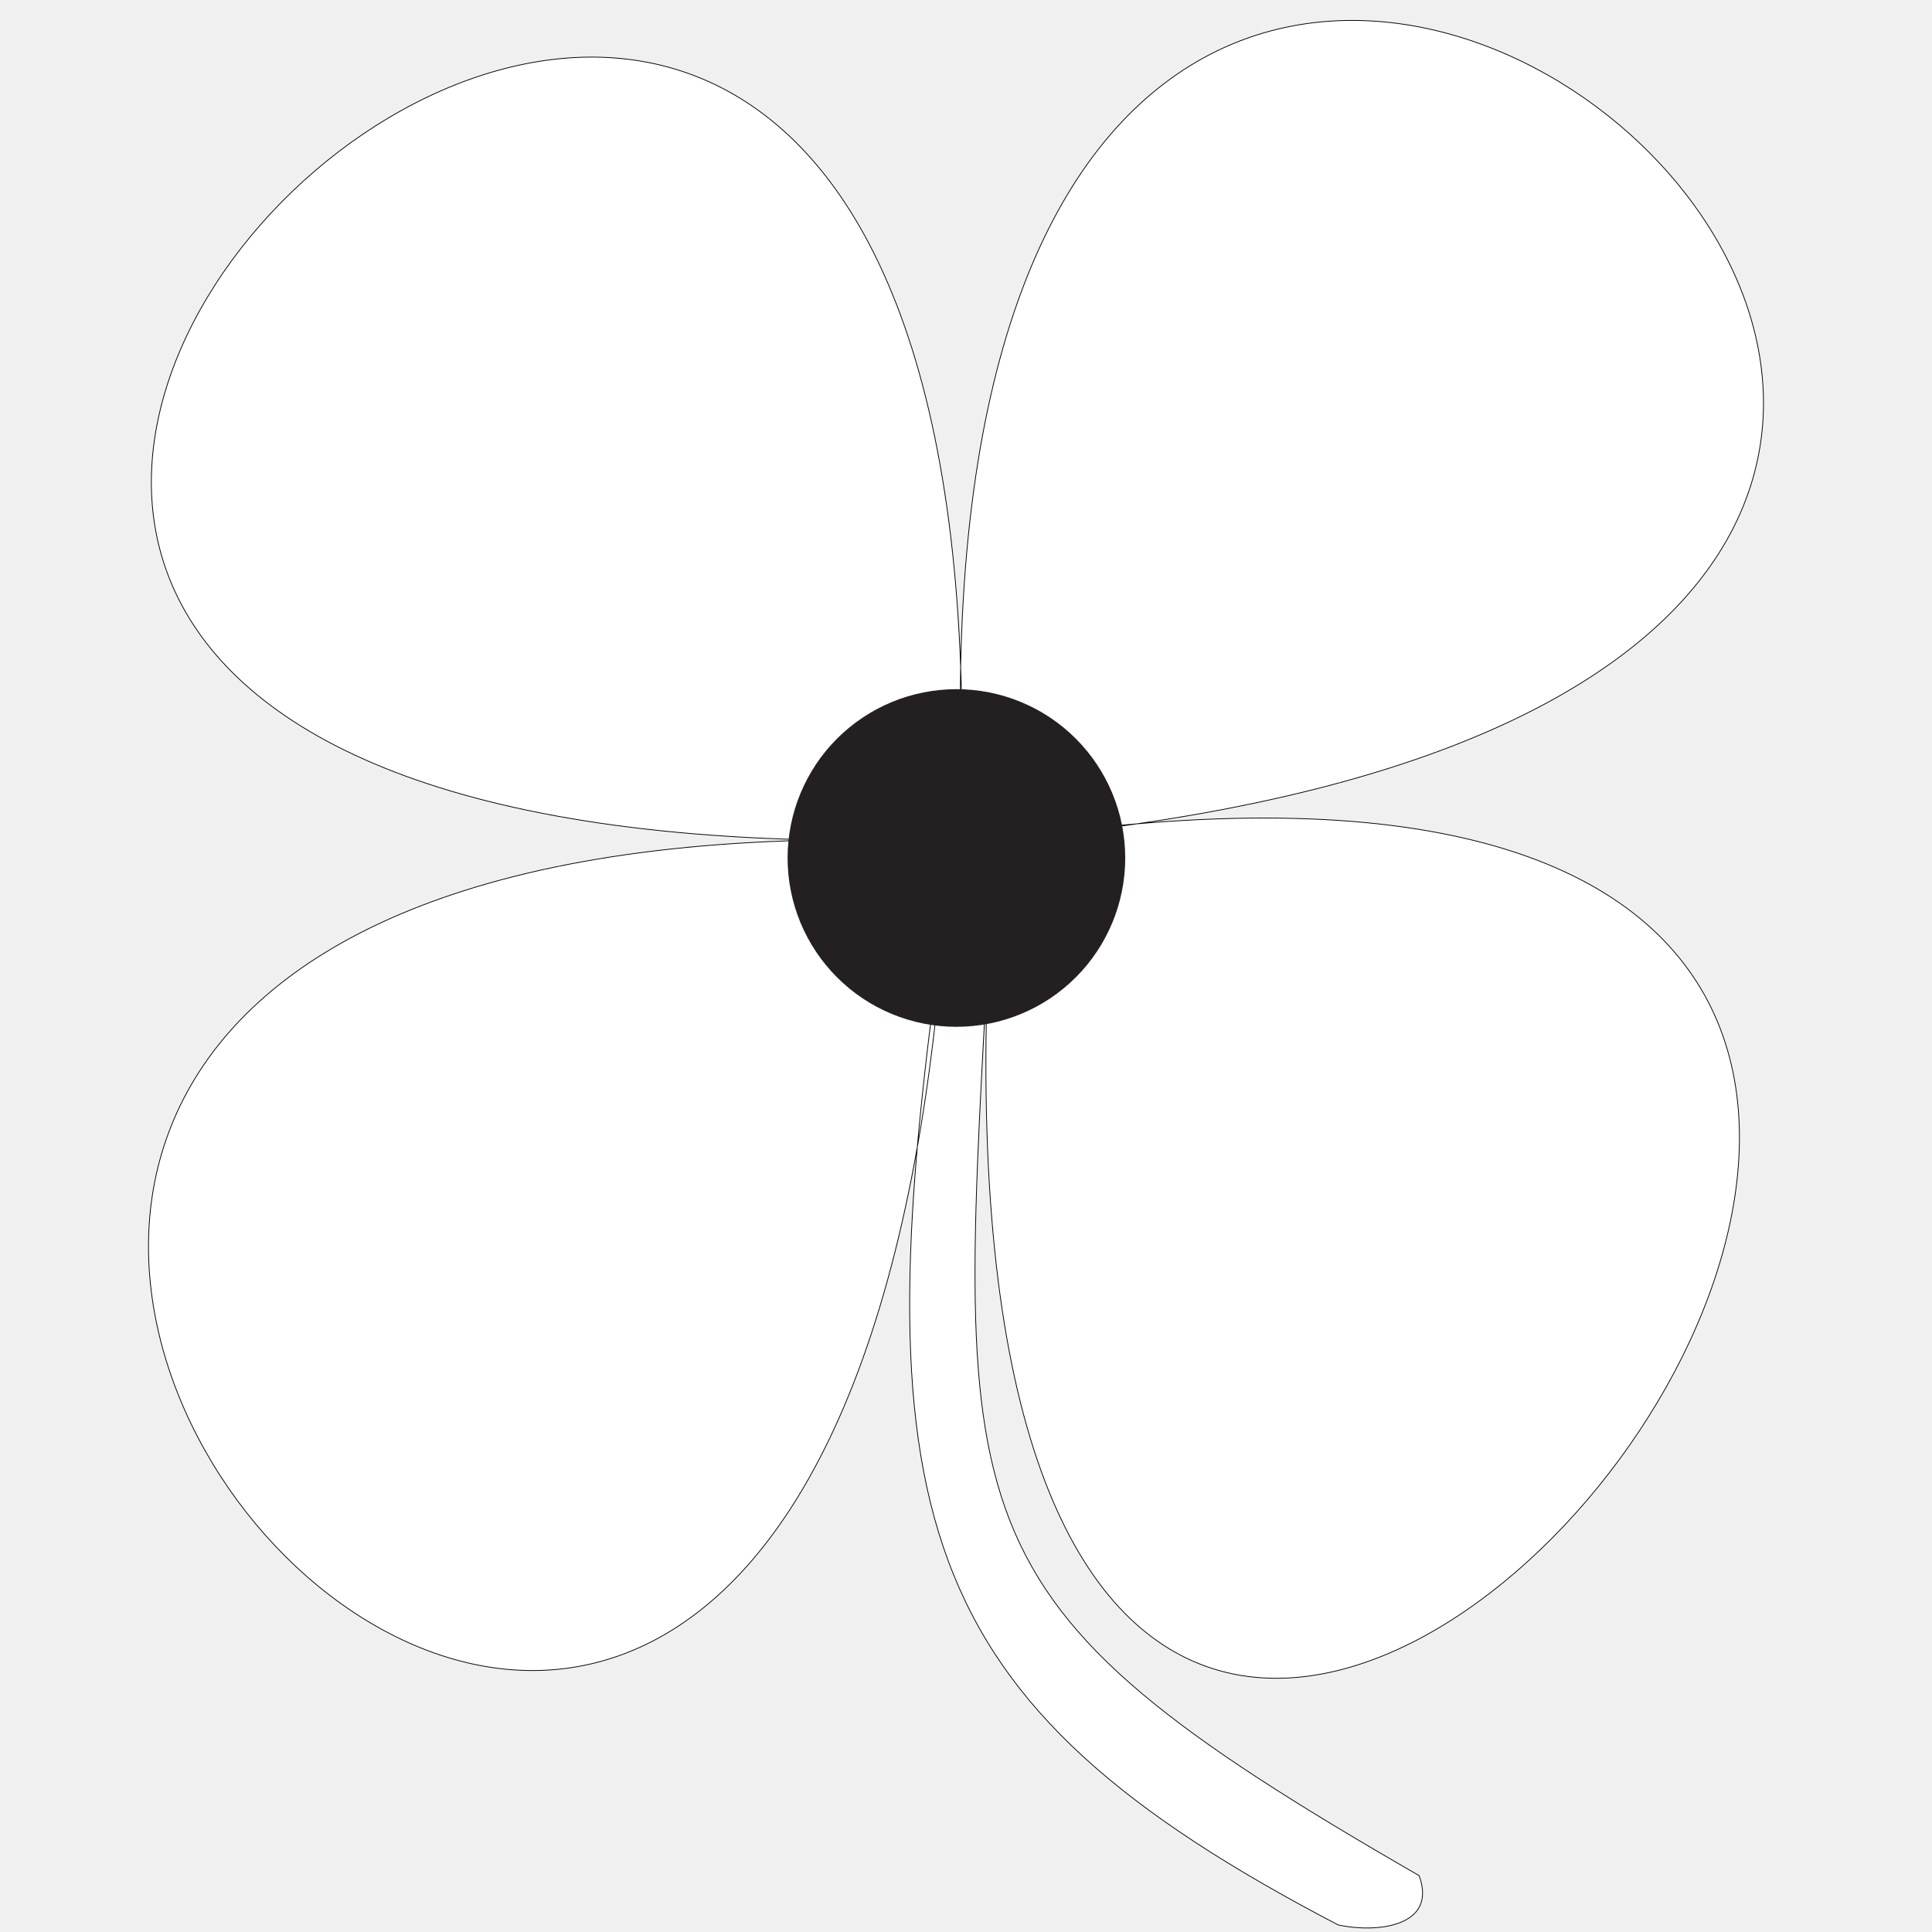
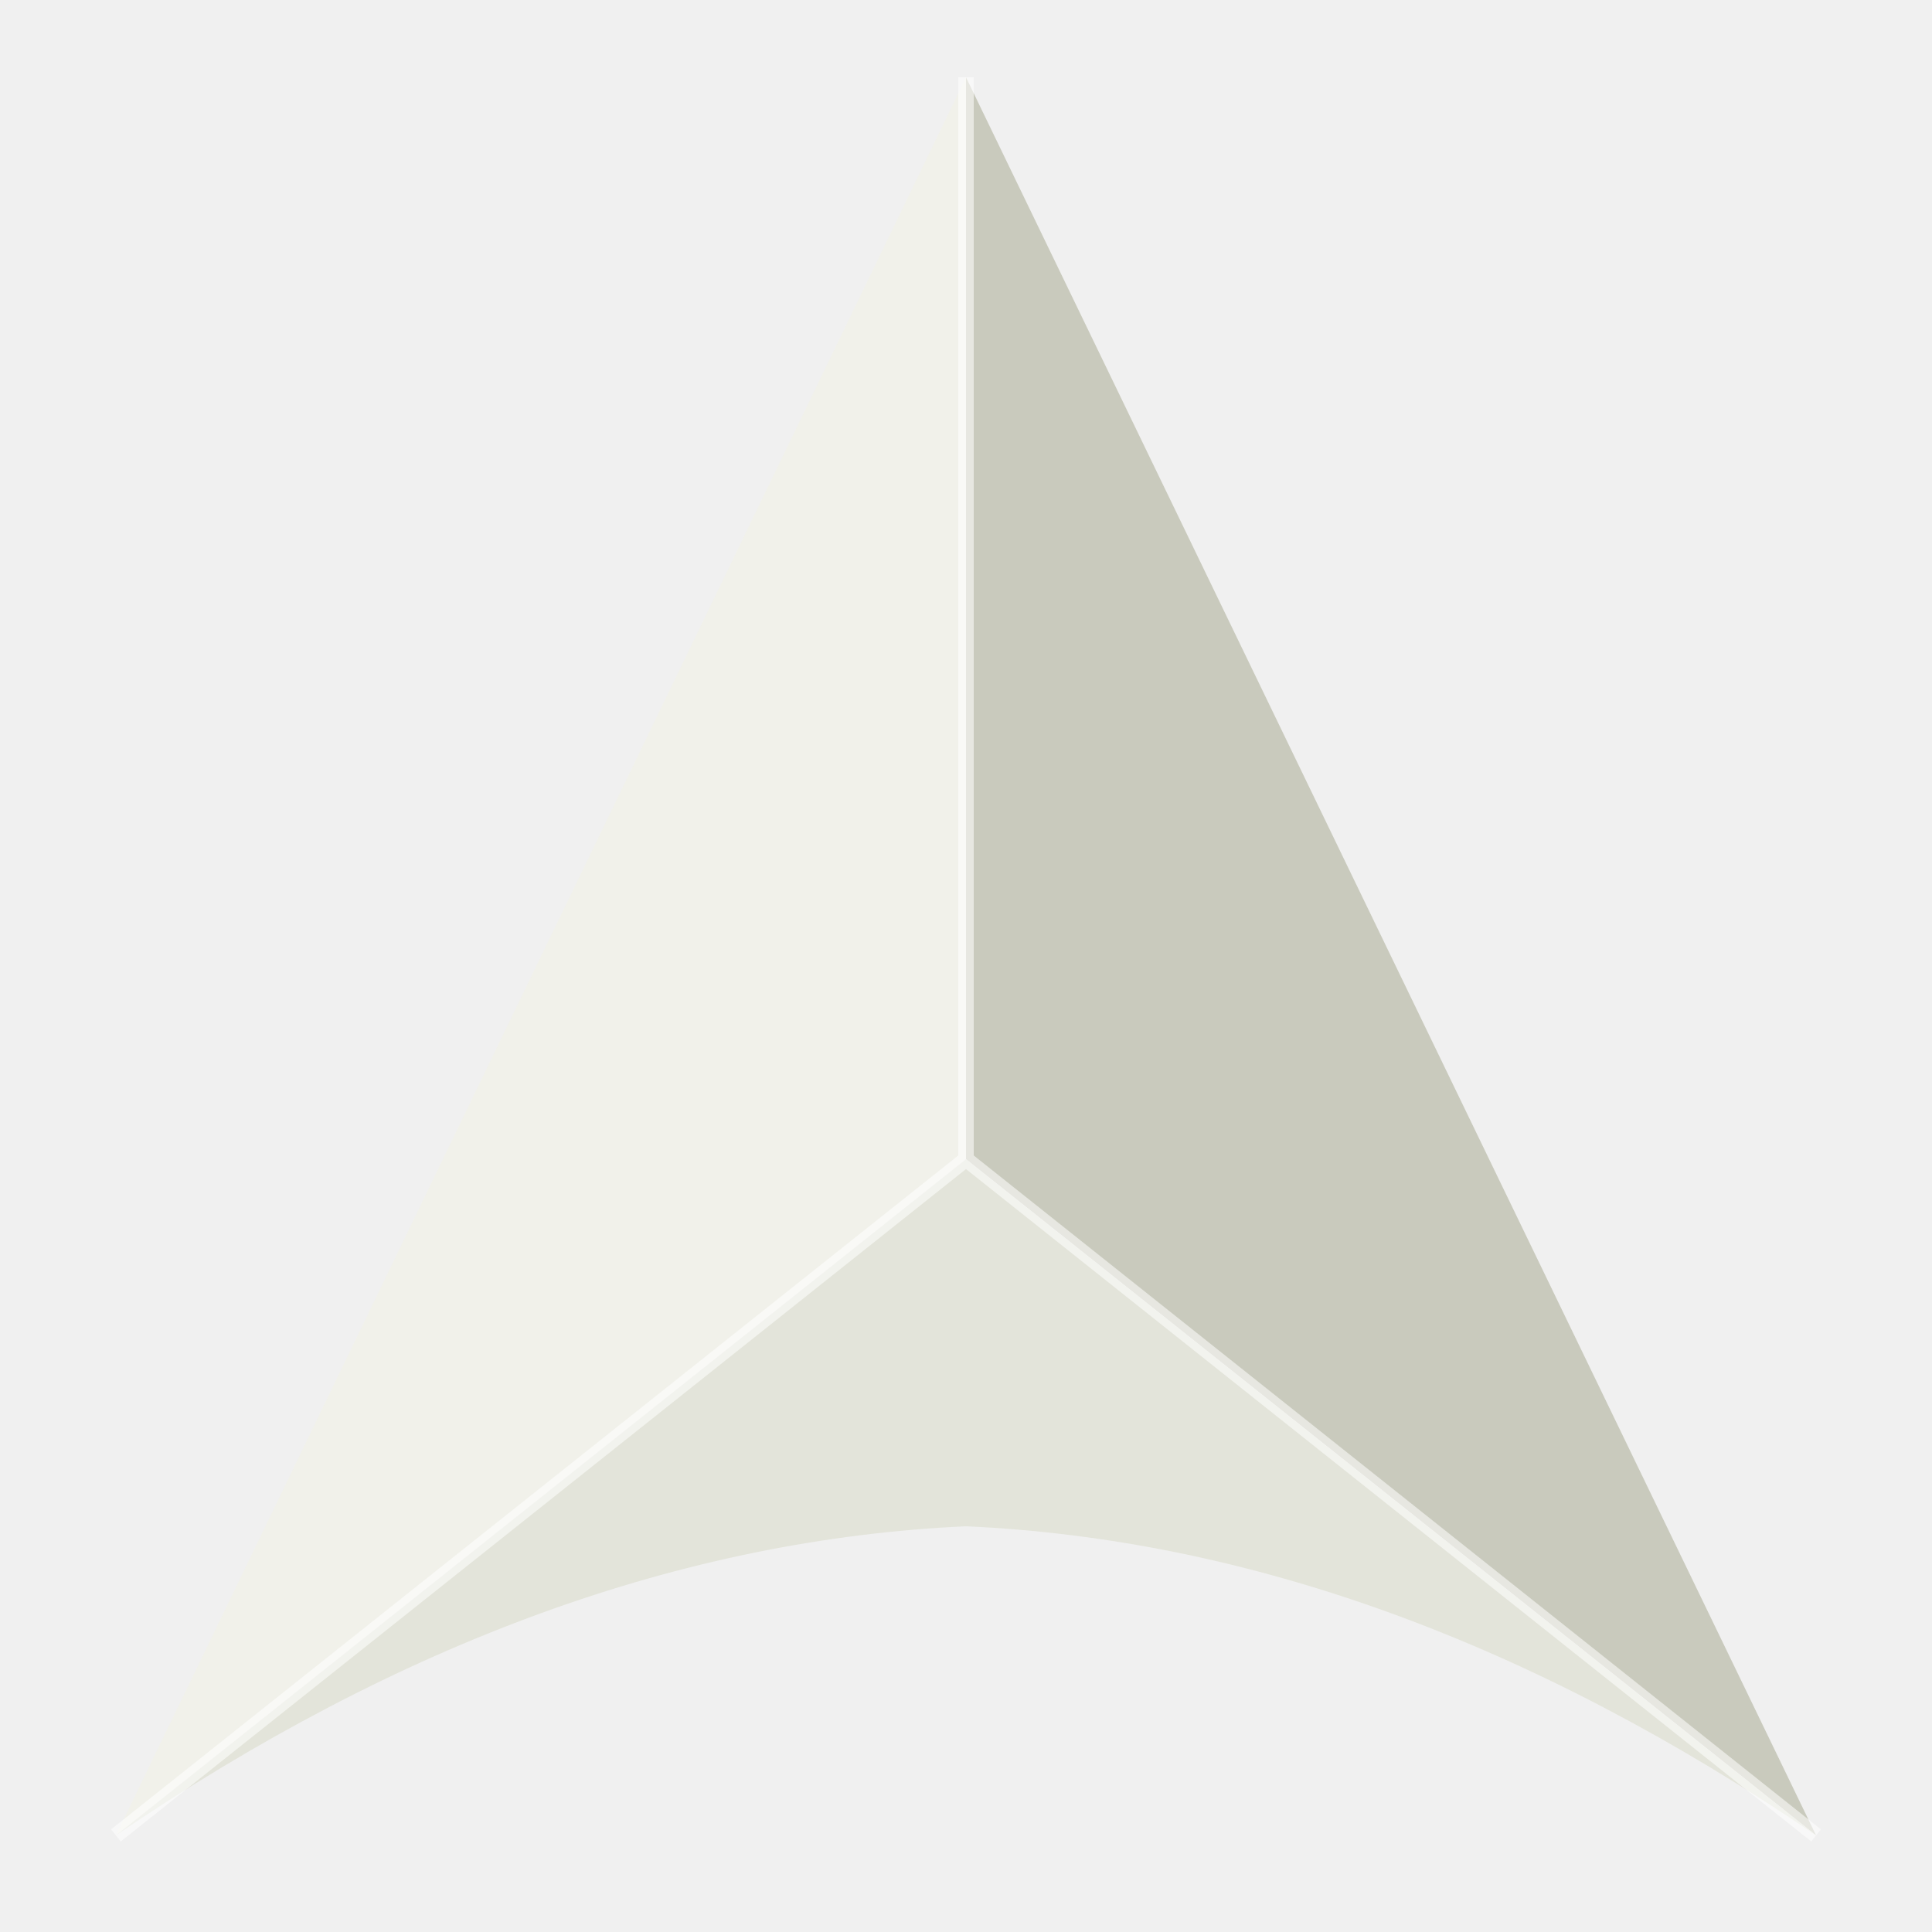
- <svg xmlns="http://www.w3.org/2000/svg" width="2000" zoomAndPan="magnify" viewBox="0 0 1500 1500" height="2000" preserveAspectRatio="xMidYMid meet" version="1.0">
-   <defs>
-     <clipPath id="de6a863ee9">
-       <path d="M 611.484 535.074 L 873.984 535.074 L 873.984 797.574 L 611.484 797.574 Z M 611.484 535.074 " clip-rule="nonzero" />
-     </clipPath>
-   </defs>
-   <path stroke-linecap="butt" transform="matrix(1.899279, 0, 0, 1.899279, -96.56914, -148.3226)" fill-opacity="1" fill="#ffffff" fill-rule="nonzero" stroke-linejoin="miter" d="M 437.02 453.8 C 402.078 696.91 422.232 773.329 597.86 864.98 C 613.215 868.339 638.648 865.94 630.971 844.826 C 431.831 730.147 442.27 703.556 455.73 450.927 C 412.107 1219.687 1158.581 318.527 466.198 420.695 C 1177.979 354.418 419.768 -282.435 443.967 397.516 C 455.906 -287.252 -289.553 431.647 418.158 421.539 C -257.243 407.8 386.431 1169.839 437.016 453.804 Z M 437.02 453.8 " stroke="#000000" stroke-width="0.312" stroke-opacity="1" stroke-miterlimit="4" />
-   <path fill="#ffffff" d="M 721.734 528.828 C 690.801 402.516 706.27 117.672 501.344 68.688 C 213.926 60.957 119.836 316.164 149.484 439.883 C 221.66 622.906 487.176 604.859 679.211 617.75 " fill-opacity="1" fill-rule="evenodd" />
-   <path fill="#ffffff" d="M 757.801 505.715 C 792.602 325.27 800.336 82.953 1005.277 33.988 C 1292.695 26.258 1394.516 273.715 1345.555 397.453 C 1242.445 580.477 1015.59 608.824 823.555 621.723 " fill-opacity="1" fill-rule="evenodd" />
-   <path fill="#ffffff" d="M 716.605 752.391 C 686.5 877.812 666.754 1226.375 467.309 1275.016 C 230.125 1332.961 96.02 1029.289 124.867 906.422 C 195.113 724.691 503.773 676.875 690.684 664.074 " fill-opacity="1" fill-rule="evenodd" />
-   <path fill="#ffffff" d="M 780.992 772.352 C 811.926 898.664 757.793 1237.637 962.727 1286.621 C 1250.145 1294.355 1363.566 942.492 1333.922 818.754 C 1261.742 635.73 1023.293 657.641 835.133 664.086 " fill-opacity="1" fill-rule="evenodd" />
-   <g clip-path="url(#de6a863ee9)">
-     <path fill="#242021" d="M 873.621 666.141 C 873.621 668.285 873.57 670.43 873.465 672.574 C 873.359 674.715 873.203 676.855 872.992 678.988 C 872.781 681.125 872.52 683.25 872.203 685.375 C 871.891 687.496 871.523 689.609 871.105 691.711 C 870.684 693.816 870.215 695.906 869.695 697.988 C 869.172 700.07 868.602 702.137 867.977 704.188 C 867.355 706.242 866.684 708.277 865.961 710.297 C 865.238 712.316 864.465 714.316 863.645 716.301 C 862.824 718.281 861.957 720.242 861.039 722.18 C 860.121 724.121 859.156 726.035 858.145 727.926 C 857.133 729.82 856.078 731.684 854.977 733.523 C 853.871 735.363 852.727 737.176 851.531 738.961 C 850.34 740.742 849.105 742.496 847.828 744.219 C 846.551 745.941 845.23 747.633 843.871 749.289 C 842.512 750.949 841.109 752.574 839.668 754.16 C 838.227 755.75 836.75 757.305 835.234 758.82 C 833.715 760.336 832.164 761.816 830.574 763.258 C 828.984 764.699 827.359 766.098 825.703 767.457 C 824.043 768.82 822.355 770.141 820.633 771.418 C 818.906 772.695 817.156 773.93 815.371 775.121 C 813.59 776.312 811.777 777.461 809.938 778.562 C 808.098 779.664 806.23 780.723 804.34 781.734 C 802.445 782.746 800.531 783.711 798.594 784.625 C 796.652 785.543 794.691 786.414 792.711 787.234 C 790.73 788.055 788.73 788.824 786.711 789.547 C 784.691 790.27 782.652 790.945 780.602 791.566 C 778.547 792.188 776.48 792.762 774.402 793.281 C 772.32 793.805 770.227 794.273 768.125 794.691 C 766.02 795.109 763.906 795.477 761.785 795.793 C 759.664 796.105 757.535 796.367 755.402 796.578 C 753.266 796.789 751.129 796.945 748.984 797.051 C 746.844 797.156 744.699 797.211 742.555 797.211 C 740.41 797.211 738.266 797.156 736.121 797.051 C 733.98 796.945 731.84 796.789 729.707 796.578 C 727.57 796.367 725.445 796.105 723.32 795.793 C 721.199 795.477 719.086 795.109 716.984 794.691 C 714.879 794.273 712.789 793.805 710.707 793.281 C 708.625 792.762 706.559 792.188 704.508 791.566 C 702.453 790.945 700.418 790.27 698.398 789.547 C 696.379 788.824 694.379 788.055 692.395 787.234 C 690.414 786.414 688.453 785.543 686.516 784.625 C 684.574 783.711 682.66 782.746 680.77 781.734 C 678.875 780.723 677.012 779.664 675.172 778.562 C 673.332 777.461 671.52 776.312 669.734 775.121 C 667.953 773.93 666.199 772.695 664.477 771.418 C 662.754 770.141 661.062 768.82 659.406 767.457 C 657.746 766.098 656.121 764.699 654.535 763.258 C 652.945 761.816 651.391 760.336 649.875 758.82 C 648.359 757.305 646.879 755.75 645.438 754.16 C 643.996 752.574 642.598 750.949 641.238 749.289 C 639.875 747.633 638.555 745.941 637.277 744.219 C 636 742.496 634.766 740.742 633.574 738.961 C 632.383 737.176 631.234 735.363 630.133 733.523 C 629.031 731.684 627.973 729.82 626.961 727.926 C 625.949 726.035 624.988 724.121 624.07 722.18 C 623.152 720.242 622.285 718.281 621.461 716.301 C 620.641 714.316 619.871 712.316 619.148 710.297 C 618.426 708.277 617.75 706.242 617.129 704.188 C 616.508 702.137 615.934 700.07 615.414 697.988 C 614.891 695.906 614.422 693.816 614.004 691.711 C 613.586 689.609 613.219 687.496 612.902 685.375 C 612.59 683.25 612.328 681.125 612.117 678.988 C 611.906 676.855 611.75 674.715 611.645 672.574 C 611.539 670.43 611.484 668.285 611.484 666.141 C 611.484 663.996 611.539 661.852 611.645 659.711 C 611.75 657.566 611.906 655.43 612.117 653.293 C 612.328 651.16 612.59 649.031 612.902 646.91 C 613.219 644.789 613.586 642.676 614.004 640.57 C 614.422 638.469 614.891 636.375 615.414 634.293 C 615.934 632.215 616.508 630.148 617.129 628.094 C 617.75 626.043 618.426 624.004 619.148 621.984 C 619.871 619.965 620.641 617.965 621.461 615.984 C 622.285 614.004 623.152 612.043 624.07 610.102 C 624.988 608.164 625.949 606.25 626.961 604.355 C 627.973 602.465 629.031 600.598 630.133 598.758 C 631.234 596.918 632.383 595.109 633.574 593.324 C 634.766 591.539 636 589.789 637.277 588.062 C 638.555 586.34 639.875 584.652 641.238 582.992 C 642.598 581.336 643.996 579.711 645.438 578.121 C 646.879 576.531 648.359 574.98 649.875 573.461 C 651.391 571.945 652.945 570.469 654.535 569.027 C 656.121 567.586 657.746 566.184 659.406 564.824 C 661.062 563.465 662.754 562.145 664.477 560.867 C 666.199 559.59 667.953 558.355 669.734 557.164 C 671.52 555.969 673.332 554.824 675.172 553.719 C 677.012 552.617 678.875 551.562 680.77 550.551 C 682.66 549.539 684.574 548.574 686.516 547.656 C 688.453 546.742 690.414 545.871 692.395 545.051 C 694.379 544.23 696.379 543.457 698.398 542.734 C 700.418 542.012 702.453 541.34 704.508 540.719 C 706.559 540.094 708.625 539.523 710.707 539 C 712.789 538.48 714.879 538.012 716.984 537.594 C 719.086 537.172 721.199 536.809 723.32 536.492 C 725.445 536.176 727.57 535.914 729.707 535.703 C 731.84 535.496 733.98 535.336 736.121 535.23 C 738.266 535.125 740.41 535.074 742.555 535.074 C 744.699 535.074 746.844 535.125 748.984 535.23 C 751.129 535.336 753.266 535.496 755.402 535.703 C 757.535 535.914 759.664 536.176 761.785 536.492 C 763.906 536.809 766.02 537.172 768.125 537.594 C 770.227 538.012 772.32 538.48 774.402 539 C 776.48 539.523 778.547 540.094 780.602 540.719 C 782.652 541.34 784.691 542.012 786.711 542.734 C 788.73 543.457 790.73 544.23 792.711 545.051 C 794.691 545.871 796.652 546.742 798.594 547.656 C 800.531 548.574 802.445 549.539 804.34 550.551 C 806.23 551.562 808.098 552.617 809.938 553.719 C 811.777 554.824 813.59 555.969 815.371 557.164 C 817.156 558.355 818.91 559.59 820.633 560.867 C 822.355 562.145 824.043 563.465 825.703 564.824 C 827.359 566.184 828.984 567.586 830.574 569.027 C 832.164 570.469 833.715 571.945 835.234 573.461 C 836.75 574.98 838.227 576.531 839.668 578.121 C 841.109 579.711 842.512 581.336 843.871 582.992 C 845.23 584.652 846.551 586.34 847.828 588.062 C 849.105 589.789 850.34 591.539 851.531 593.324 C 852.727 595.109 853.871 596.918 854.977 598.758 C 856.078 600.598 857.133 602.465 858.145 604.355 C 859.156 606.25 860.121 608.164 861.039 610.102 C 861.957 612.043 862.824 614.004 863.645 615.984 C 864.465 617.965 865.238 619.965 865.961 621.984 C 866.684 624.004 867.355 626.043 867.977 628.094 C 868.602 630.148 869.172 632.215 869.695 634.293 C 870.215 636.375 870.684 638.469 871.105 640.57 C 871.523 642.676 871.891 644.789 872.203 646.91 C 872.52 649.031 872.781 651.16 872.992 653.293 C 873.203 655.43 873.359 657.566 873.465 659.711 C 873.57 661.852 873.621 663.996 873.621 666.141 Z M 873.621 666.141 " fill-opacity="1" fill-rule="nonzero" />
-   </g>
+ <svg xmlns="http://www.w3.org/2000/svg" viewBox="0 0 100 100" width="100" height="100" role="img" aria-label="Oppla">
+   <path d="M50 4 L50 60 L6 95 Z" fill="#f1f1ea" />
+   <path d="M50 4 L94 95 L50 60 Z" fill="#c9cabd" />
+   <path d="M6 95 L50 60 L94 95 Q72 80 50 79 Q28 80 6 95 Z" fill="#e3e4da" />
+   <path d="M50 4 L50 60 M6 95 L50 60 L94 95" fill="none" stroke="#ffffff" stroke-width="0.8" stroke-linejoin="round" stroke-opacity="0.55" />
</svg>
